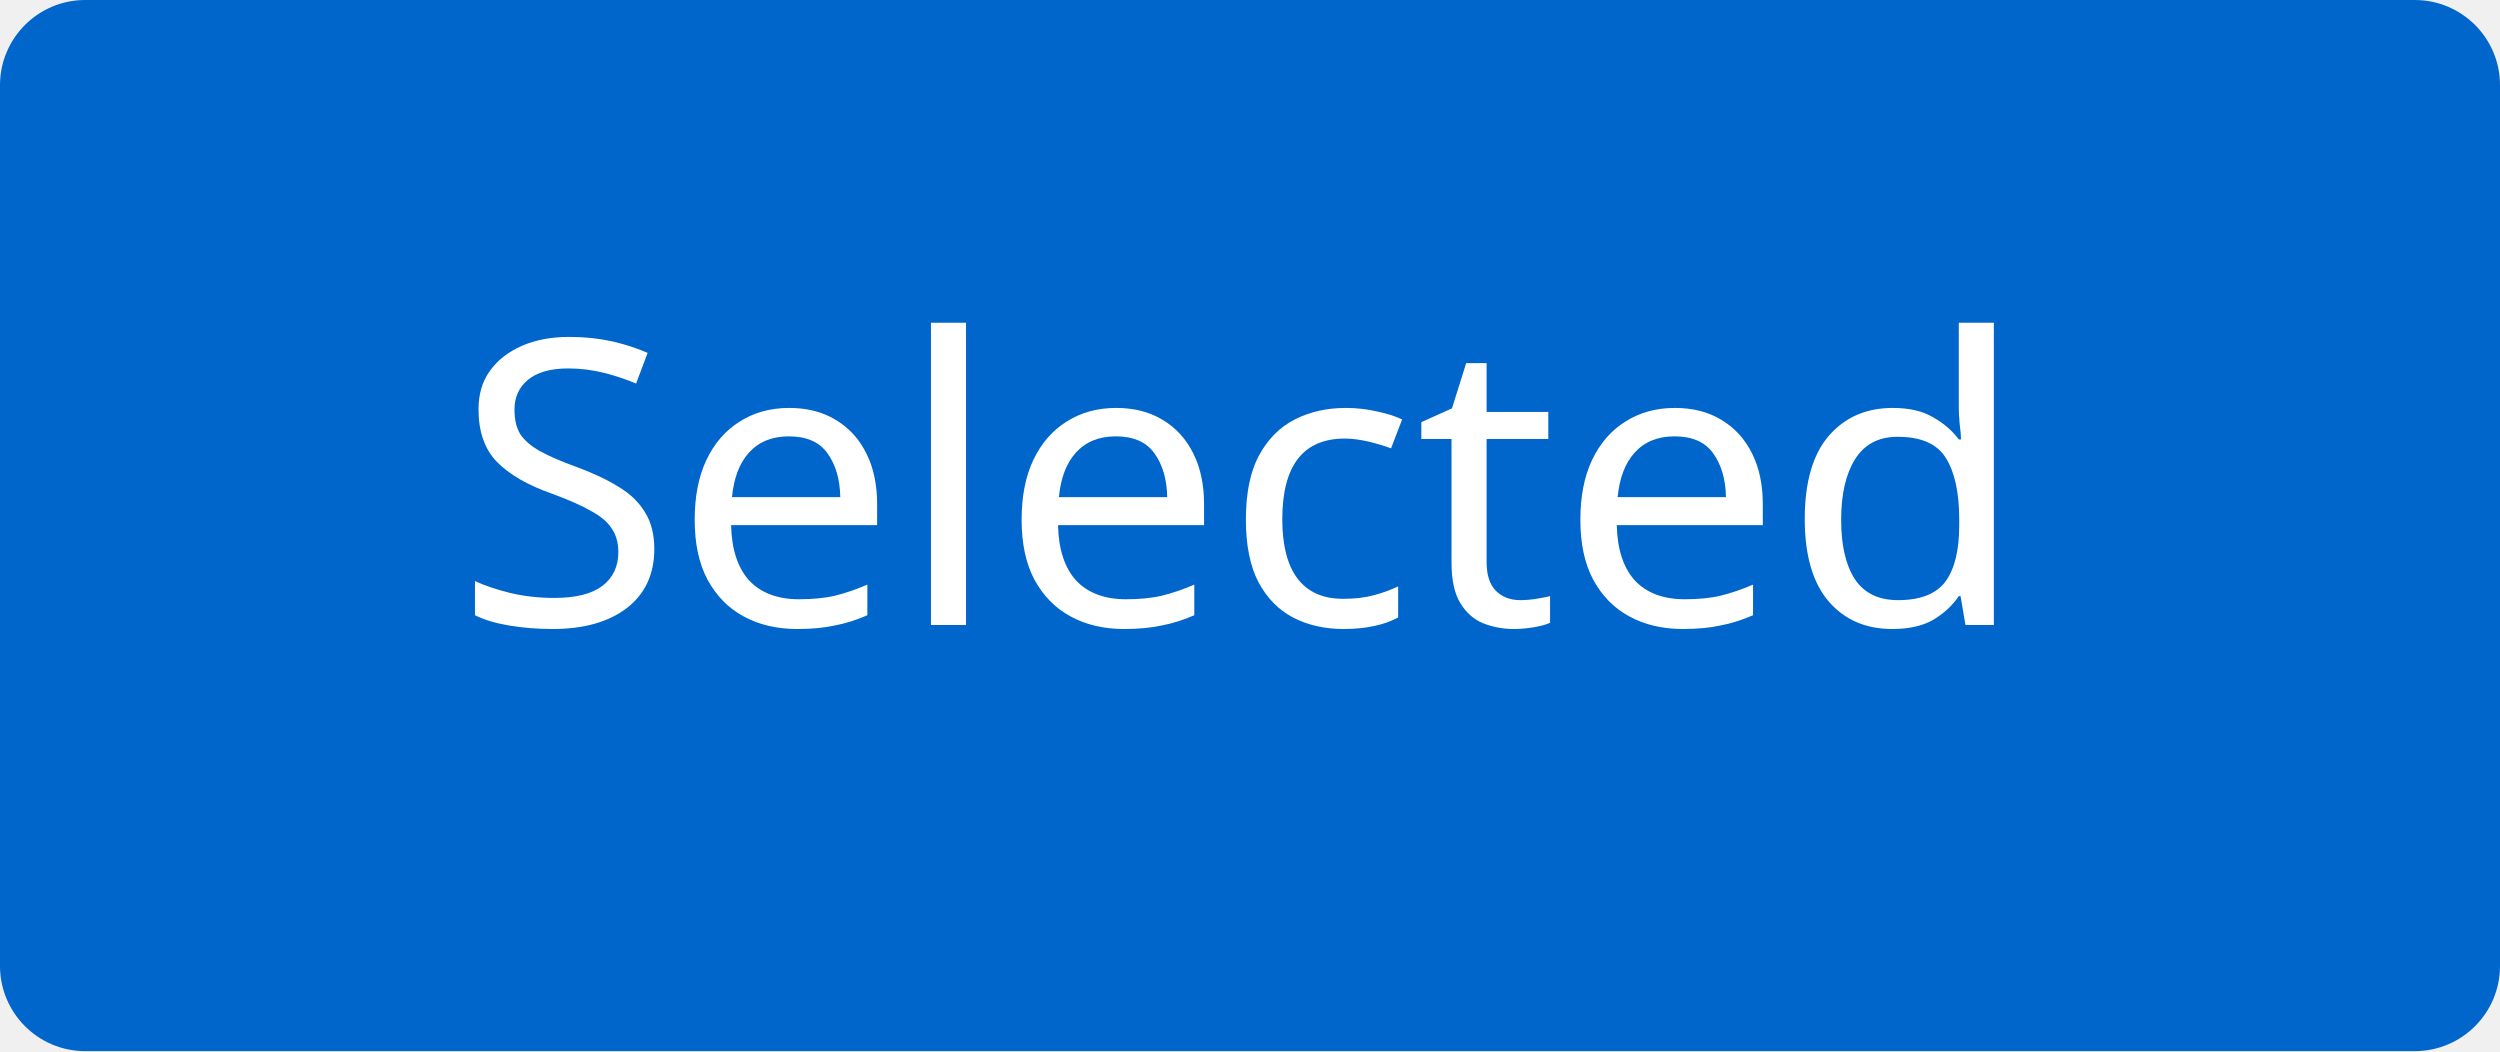
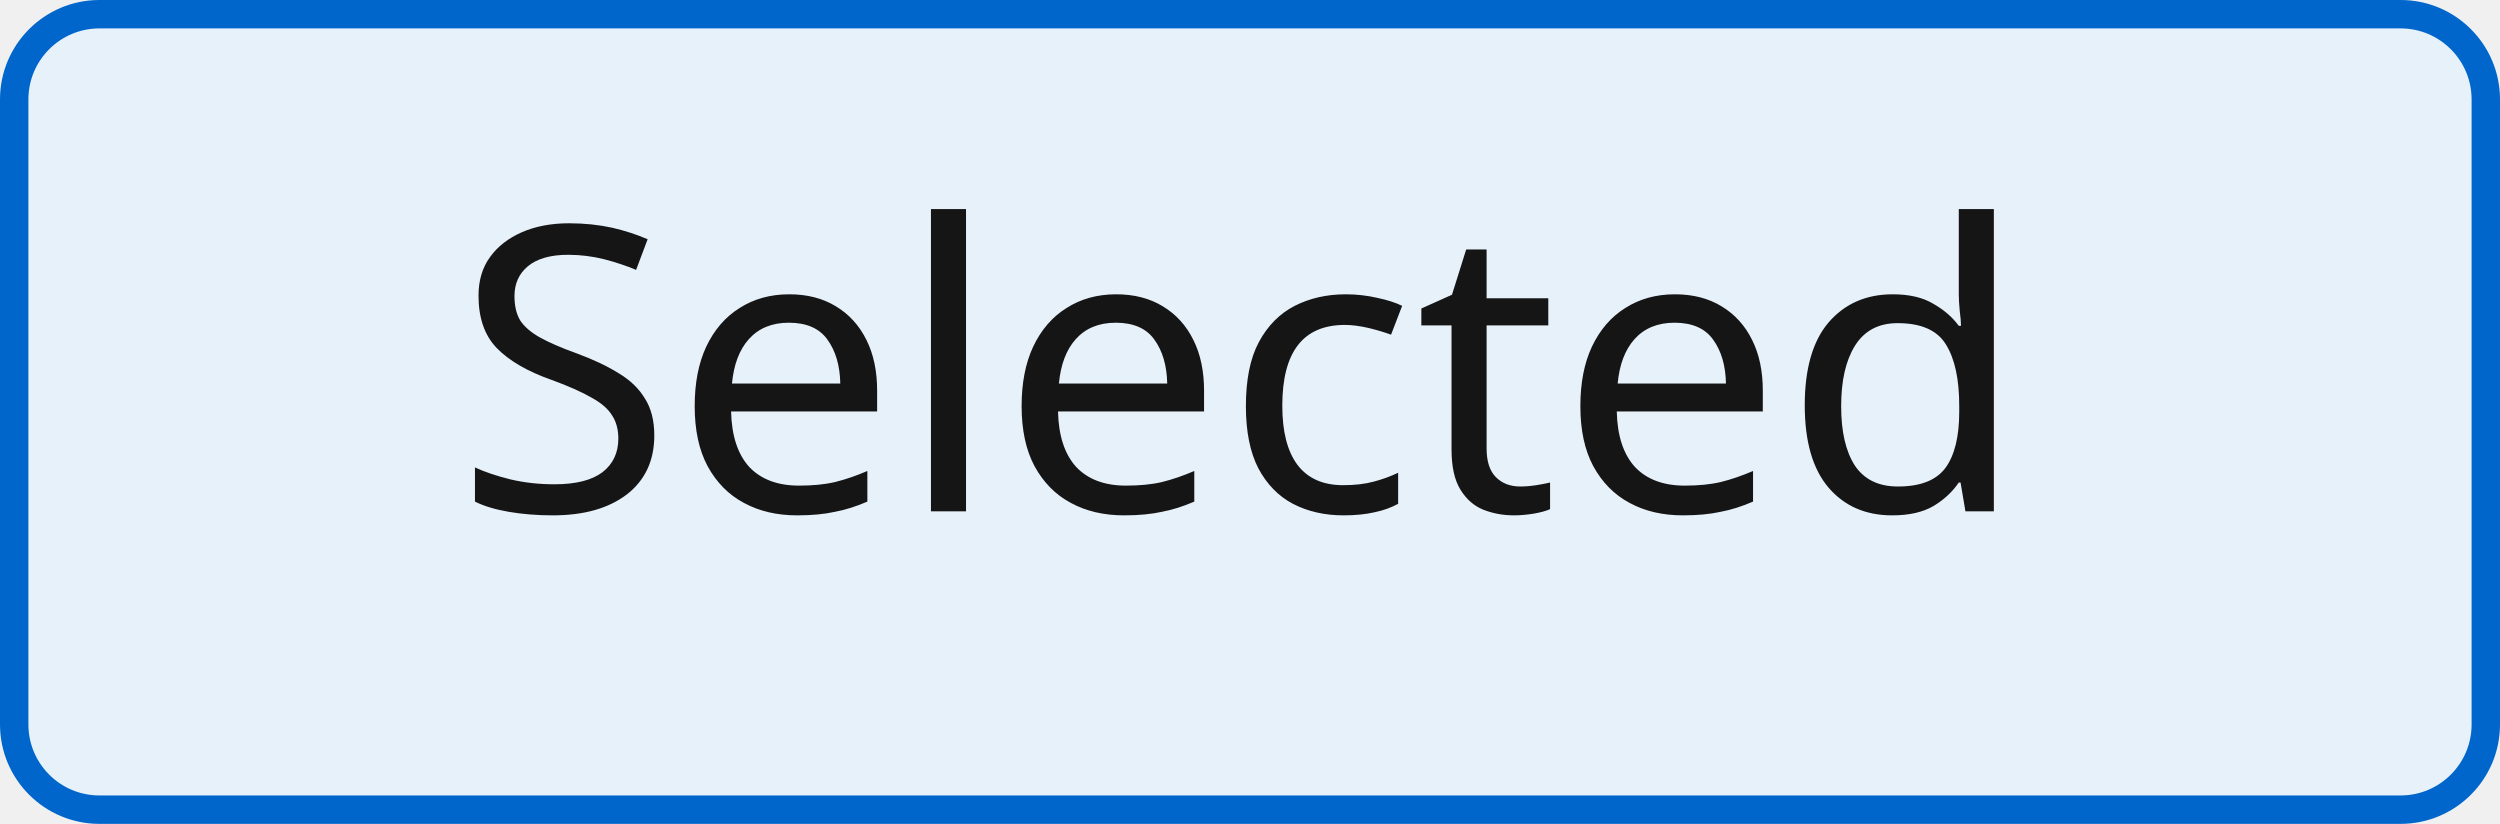
- <svg xmlns="http://www.w3.org/2000/svg" width="88px" height="37px" viewBox="0 0 88 37" version="1.1">
+ <svg xmlns="http://www.w3.org/2000/svg" width="88px" height="29px" viewBox="0 0 88 29" version="1.1">
  <g id="Toggle-group" stroke="none" stroke-width="1" fill="none" fill-rule="evenodd">
    <g id="Toggle-group-/-On-white-bg-/-Text-/-4.-Single-item-/-3.-Selected">
-       <rect id="Rectangle-Copy" fill="#0066CC" x="0" y="0" width="88" height="37" rx="3" />
-       <text id="Selected" font-family="RedHatText-Regular, Red Hat Text" font-size="14" font-weight="normal" line-spacing="21" fill="#FFFFFF">
-         <tspan x="16" y="22">Selected</tspan>
+       <rect id="Rectangle-Copy" stroke="#0066CC" fill="#E7F1FA" x="0.5" y="0.5" width="87" height="28" rx="3" />
+       <text id="Selected" font-family="RedHatText-Regular, Red Hat Text" font-size="14" font-weight="normal" line-spacing="21" fill="#151515">
+         <tspan x="16" y="18">Selected</tspan>
      </text>
    </g>
  </g>
</svg>
